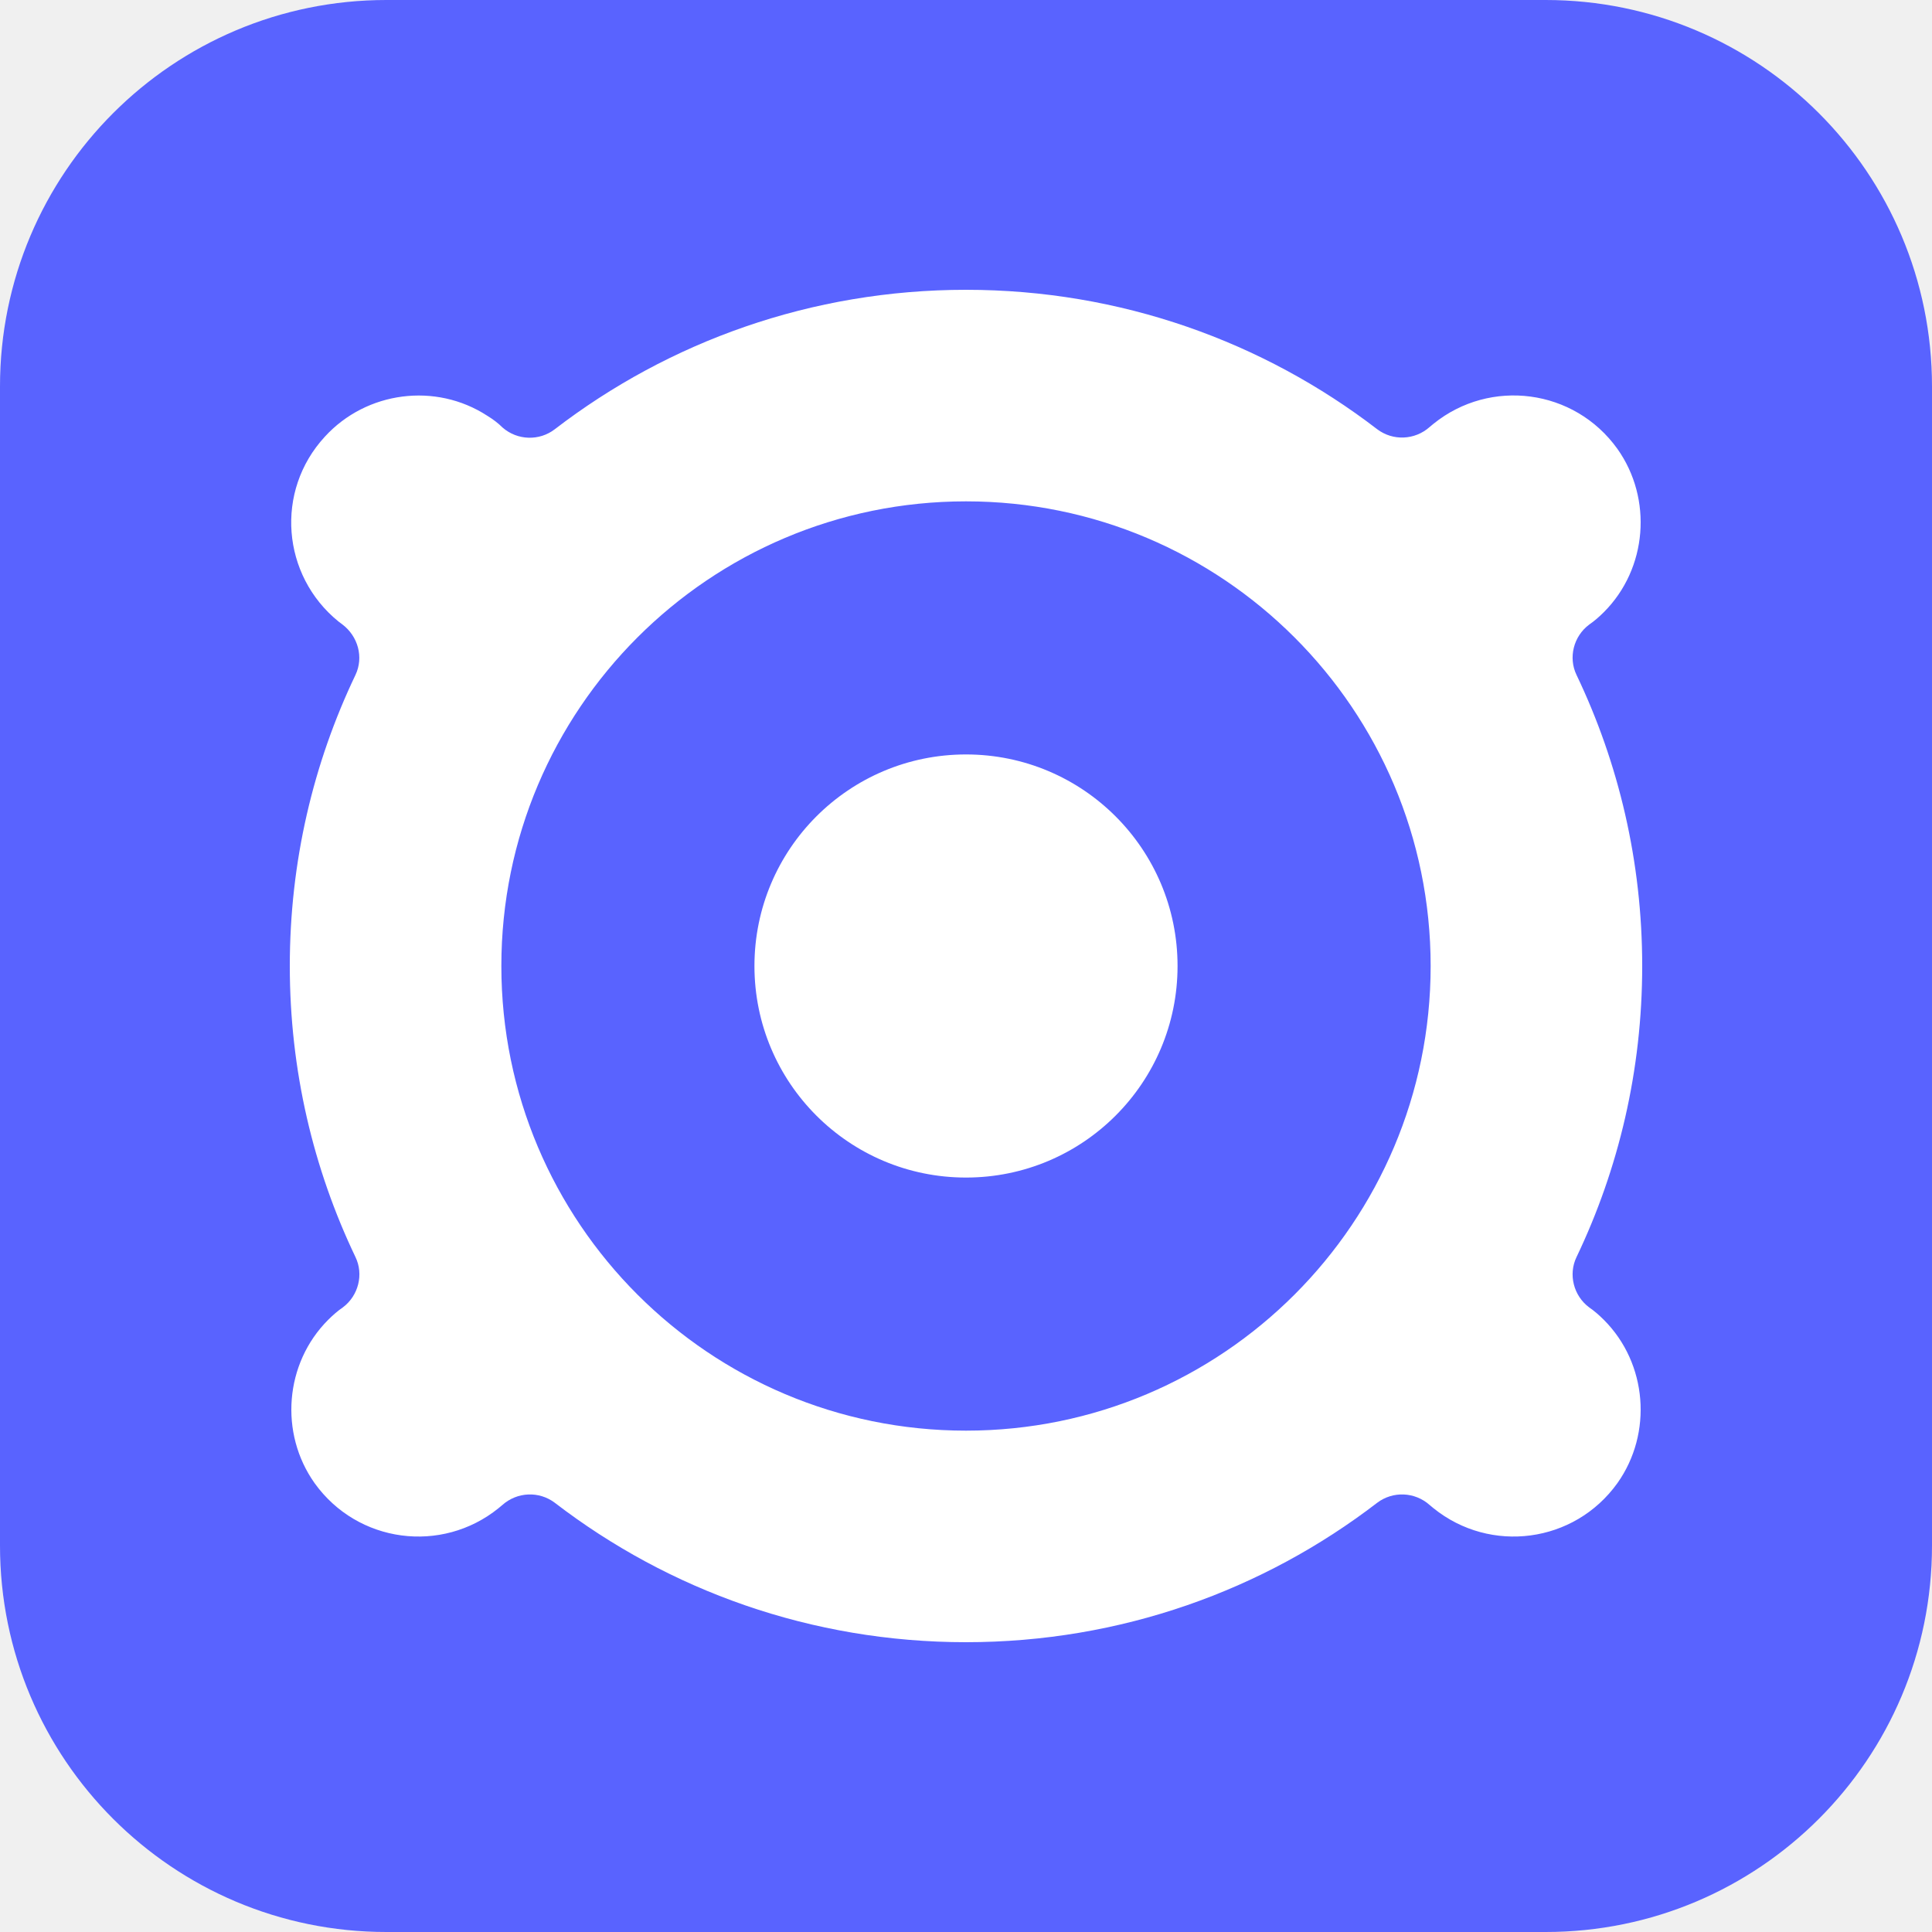
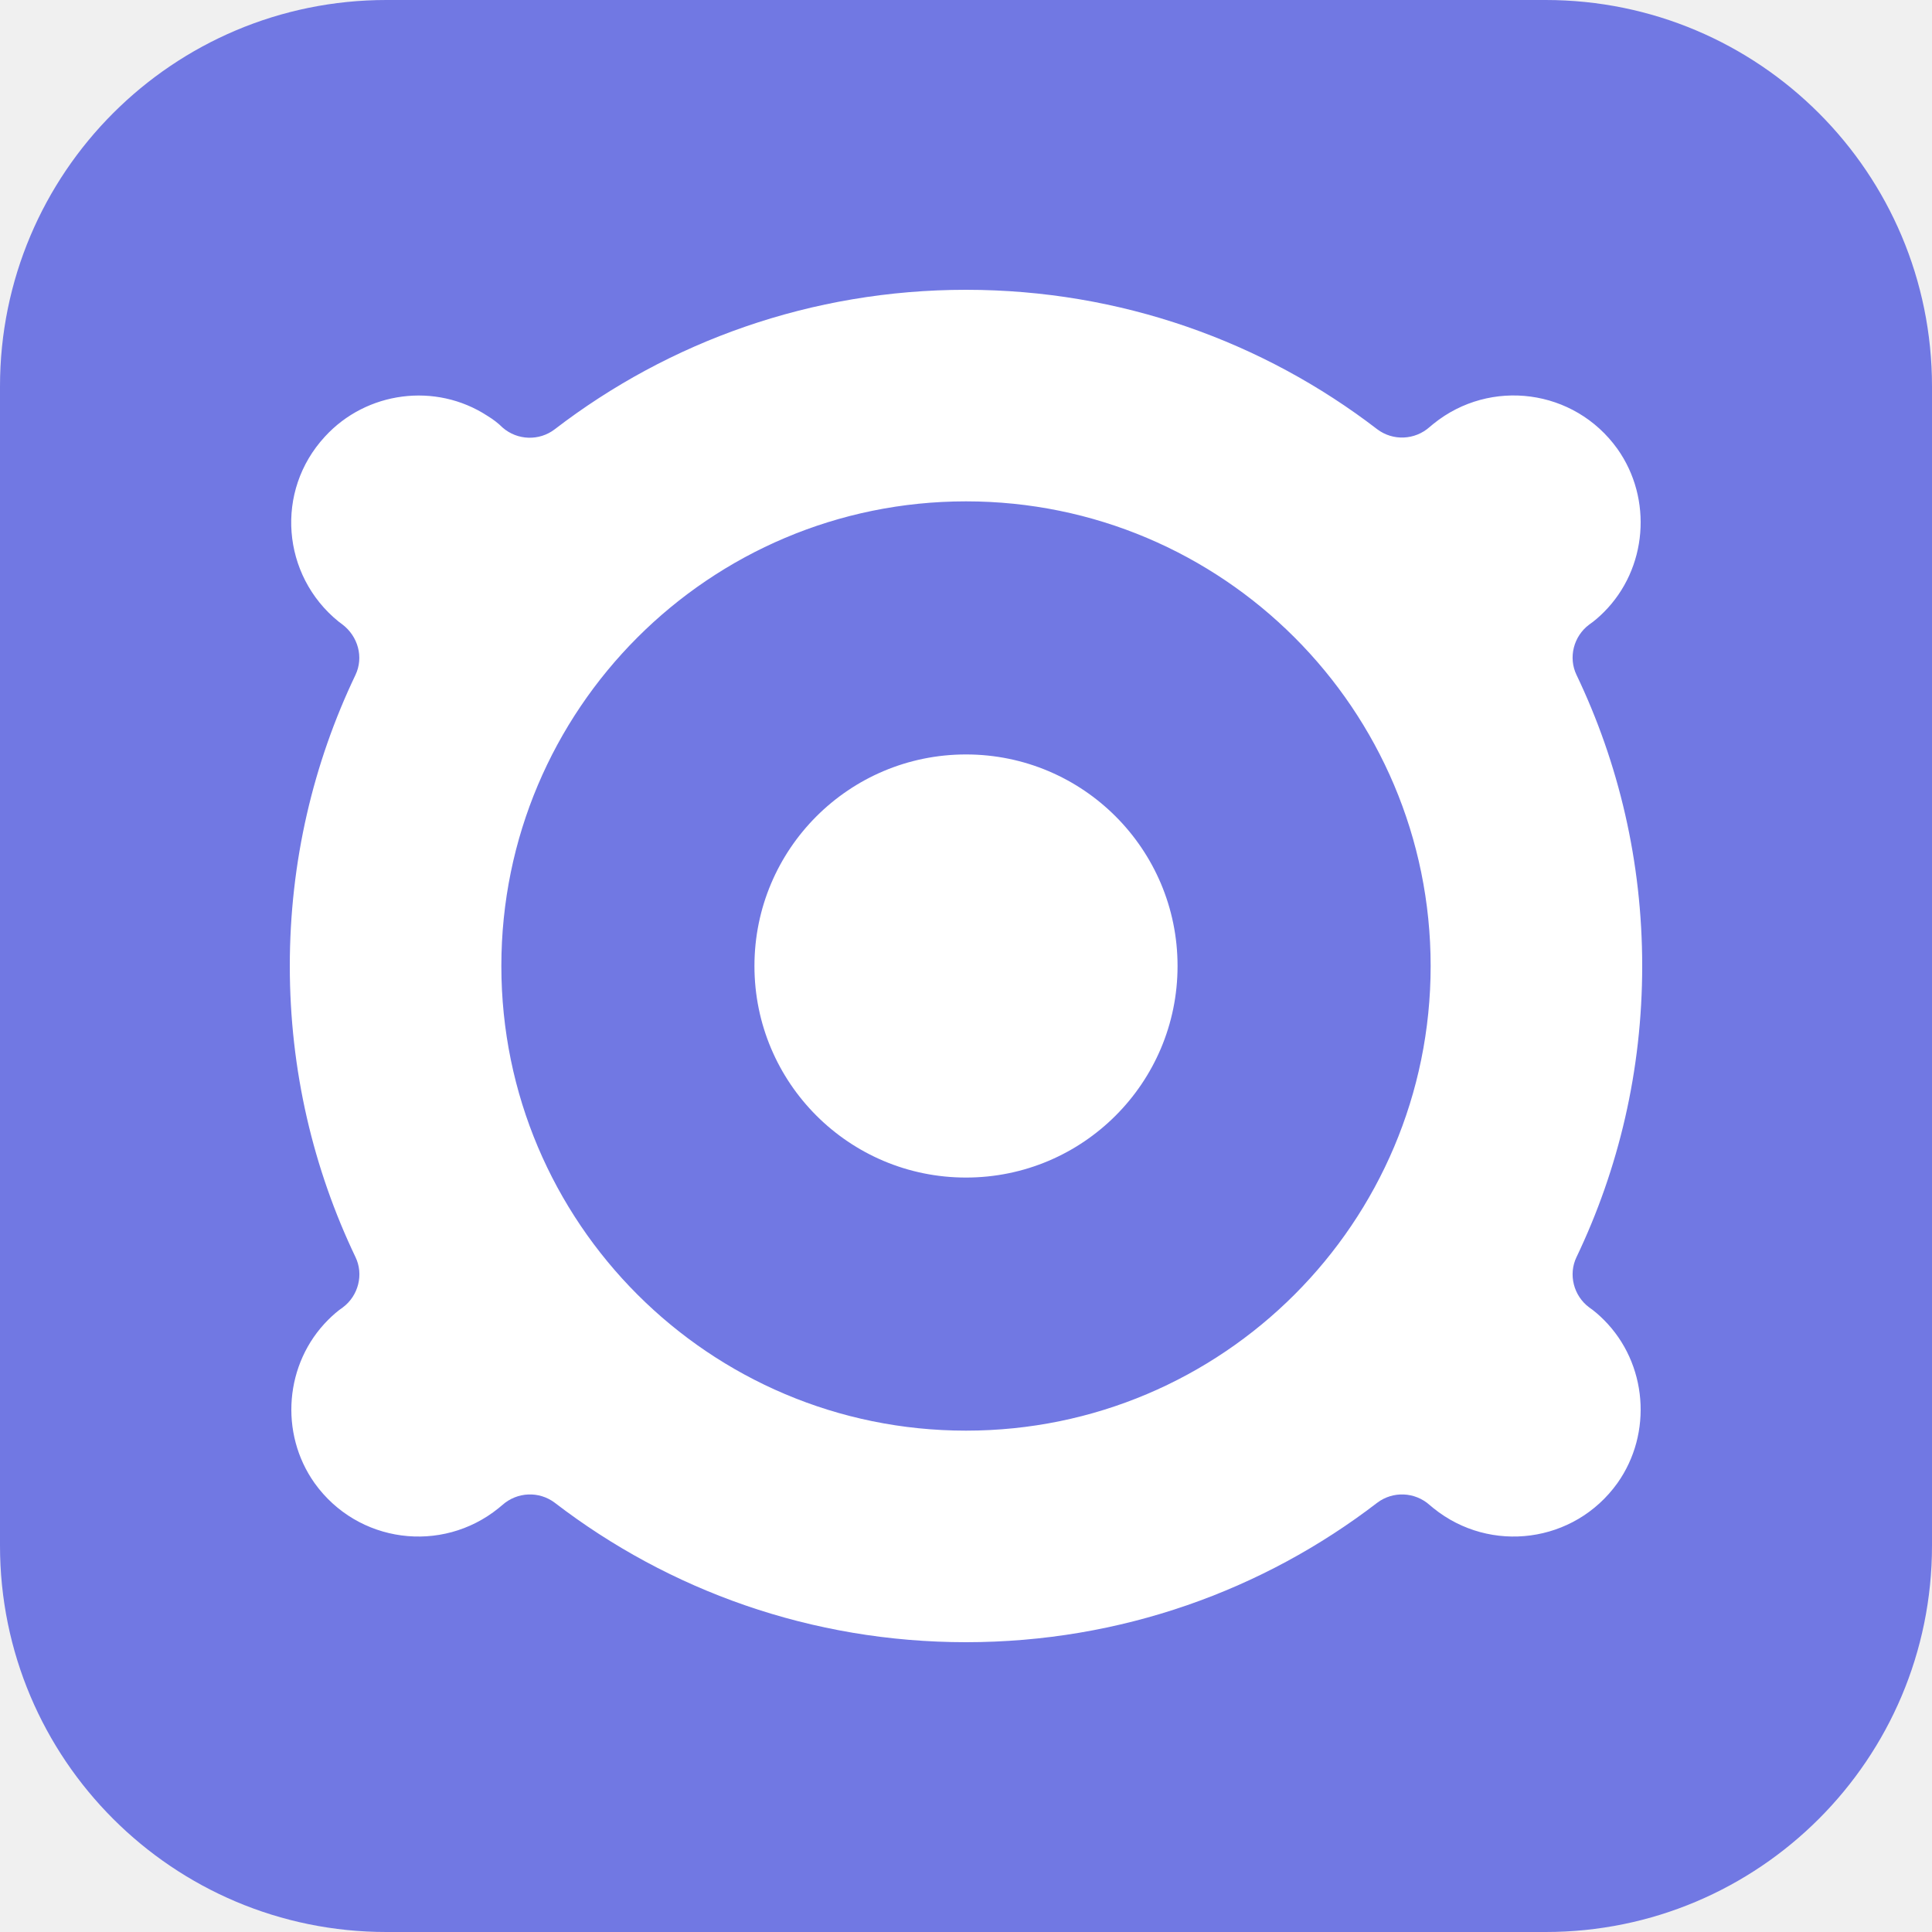
<svg xmlns="http://www.w3.org/2000/svg" version="1.2" baseProfile="tiny-ps" viewBox="0 0 60 60" width="60" height="60">
  <style>
		tspan { white-space:pre }
- 		.shp0 { fill: #5963ff } 
+ 		.shp0 { fill: #7178e3 } 
		.shp1 { fill: #ffffff } 
	</style>
  <g id="Logos">
    <g id="2">
      <path id="Rectangle 11" class="shp0" d="M12 0L48 0C54.63 0 60 5.37 60 12L60 48C60 54.63 54.63 60 48 60L12 60C5.37 60 0 54.63 0 48L0 12C0 5.37 5.37 0 12 0Z" />
      <path id="Shape 5" class="shp1" d="M36.57 30C36.57 33.63 33.63 36.57 30 36.57C26.37 36.57 23.43 33.63 23.43 30C23.43 26.37 26.37 23.43 30 23.43C33.63 23.43 36.57 26.37 36.57 30ZM49.81 40.99C49.66 40.84 49.51 40.71 49.35 40.6C48.87 40.24 48.7 39.58 48.96 39.04C50.27 36.3 51 33.24 51 30C51 26.76 50.27 23.7 48.96 20.96C48.7 20.42 48.87 19.76 49.35 19.4C49.51 19.29 49.66 19.16 49.81 19.01C51.16 17.66 51.33 15.49 50.23 13.94C48.89 12.07 46.28 11.74 44.52 13.16C44.48 13.19 44.44 13.23 44.4 13.26C43.94 13.67 43.26 13.7 42.77 13.33C39.23 10.61 34.8 9 30 9C25.2 9 20.77 10.61 17.23 13.33C16.75 13.7 16.07 13.68 15.61 13.28C15.47 13.14 15.31 13.02 15.13 12.91C13.53 11.87 11.38 12.15 10.09 13.56C8.53 15.25 8.75 17.87 10.51 19.3C10.55 19.33 10.59 19.36 10.63 19.39C11.12 19.76 11.3 20.41 11.04 20.96C9.73 23.7 9 26.76 9 30C9 33.24 9.73 36.3 11.04 39.04C11.3 39.58 11.13 40.24 10.65 40.6C10.49 40.71 10.34 40.84 10.19 40.99C8.84 42.34 8.67 44.51 9.77 46.06C11.11 47.93 13.72 48.26 15.48 46.84C15.52 46.81 15.56 46.77 15.6 46.74C16.06 46.33 16.74 46.3 17.23 46.67C20.77 49.39 25.2 51 30 51C34.8 51 39.23 49.39 42.77 46.67C43.26 46.3 43.94 46.33 44.4 46.74C44.44 46.77 44.48 46.81 44.52 46.84C46.28 48.26 48.89 47.93 50.23 46.06C51.33 44.51 51.16 42.34 49.81 40.99ZM30 44.43C22.03 44.43 15.57 37.97 15.57 30C15.57 22.03 22.03 15.57 30 15.57C37.97 15.57 44.43 22.03 44.43 30C44.43 37.97 37.97 44.43 30 44.43Z" />
    </g>
  </g>
</svg>
